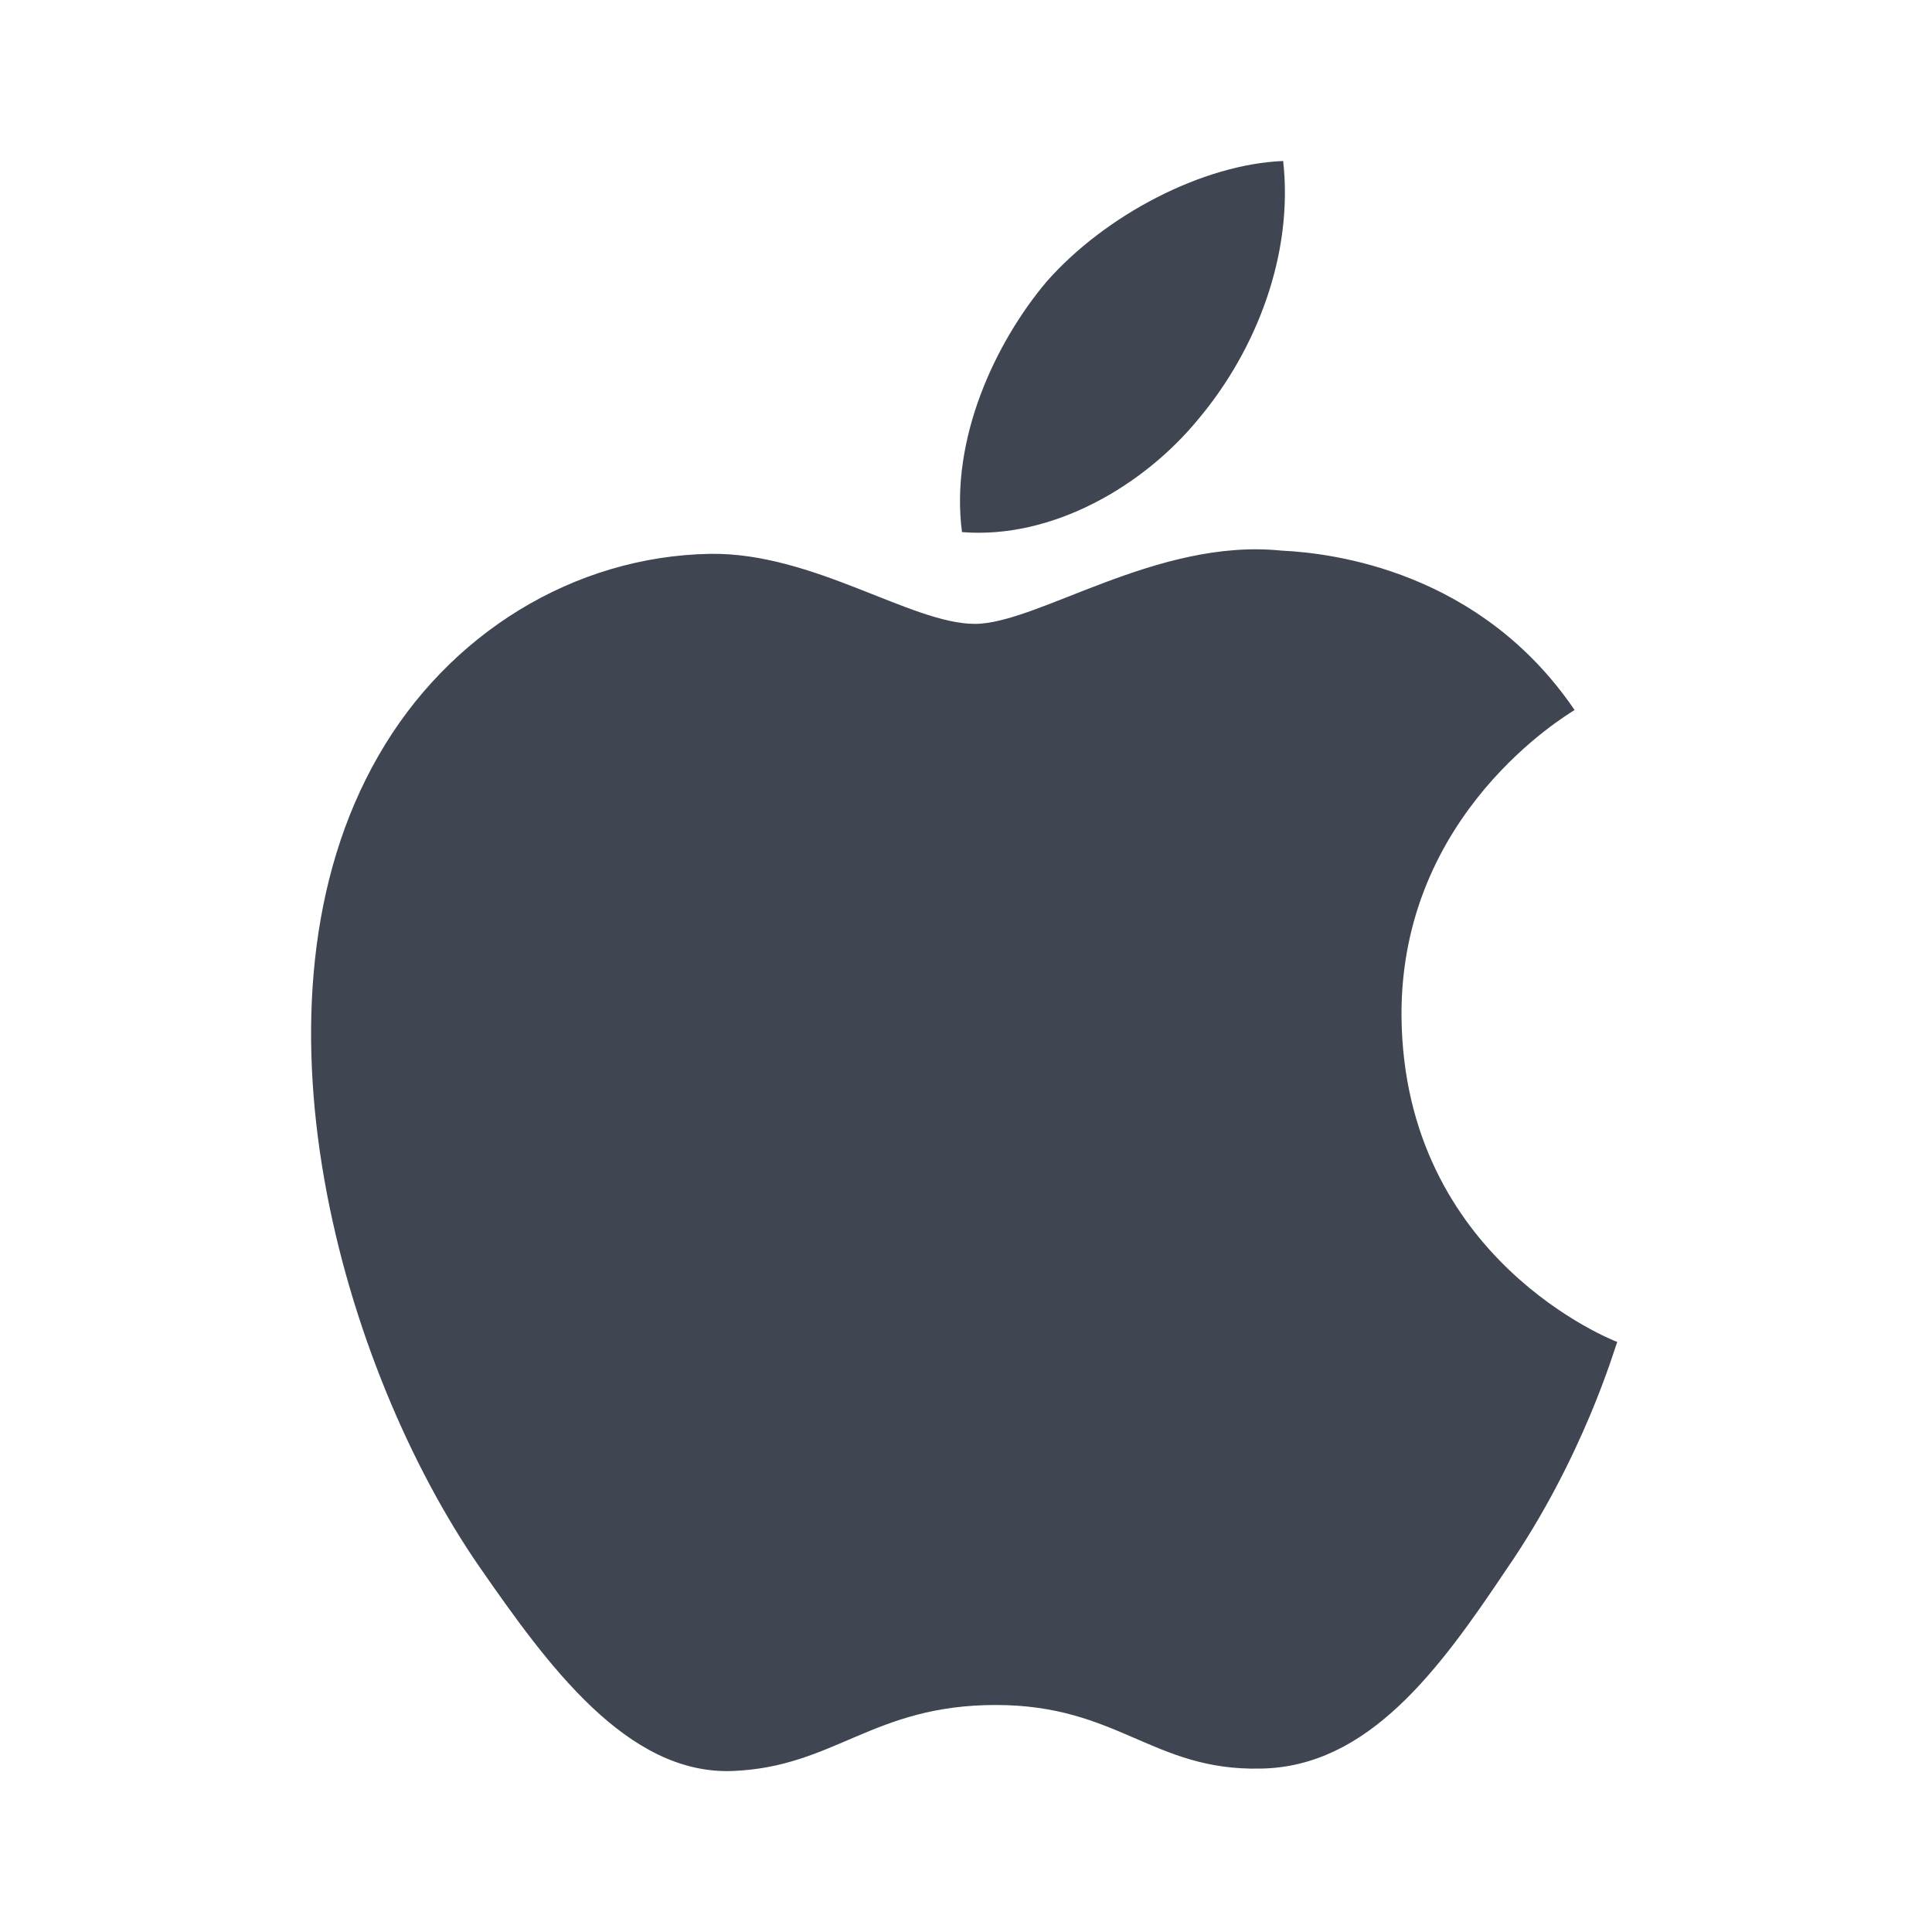
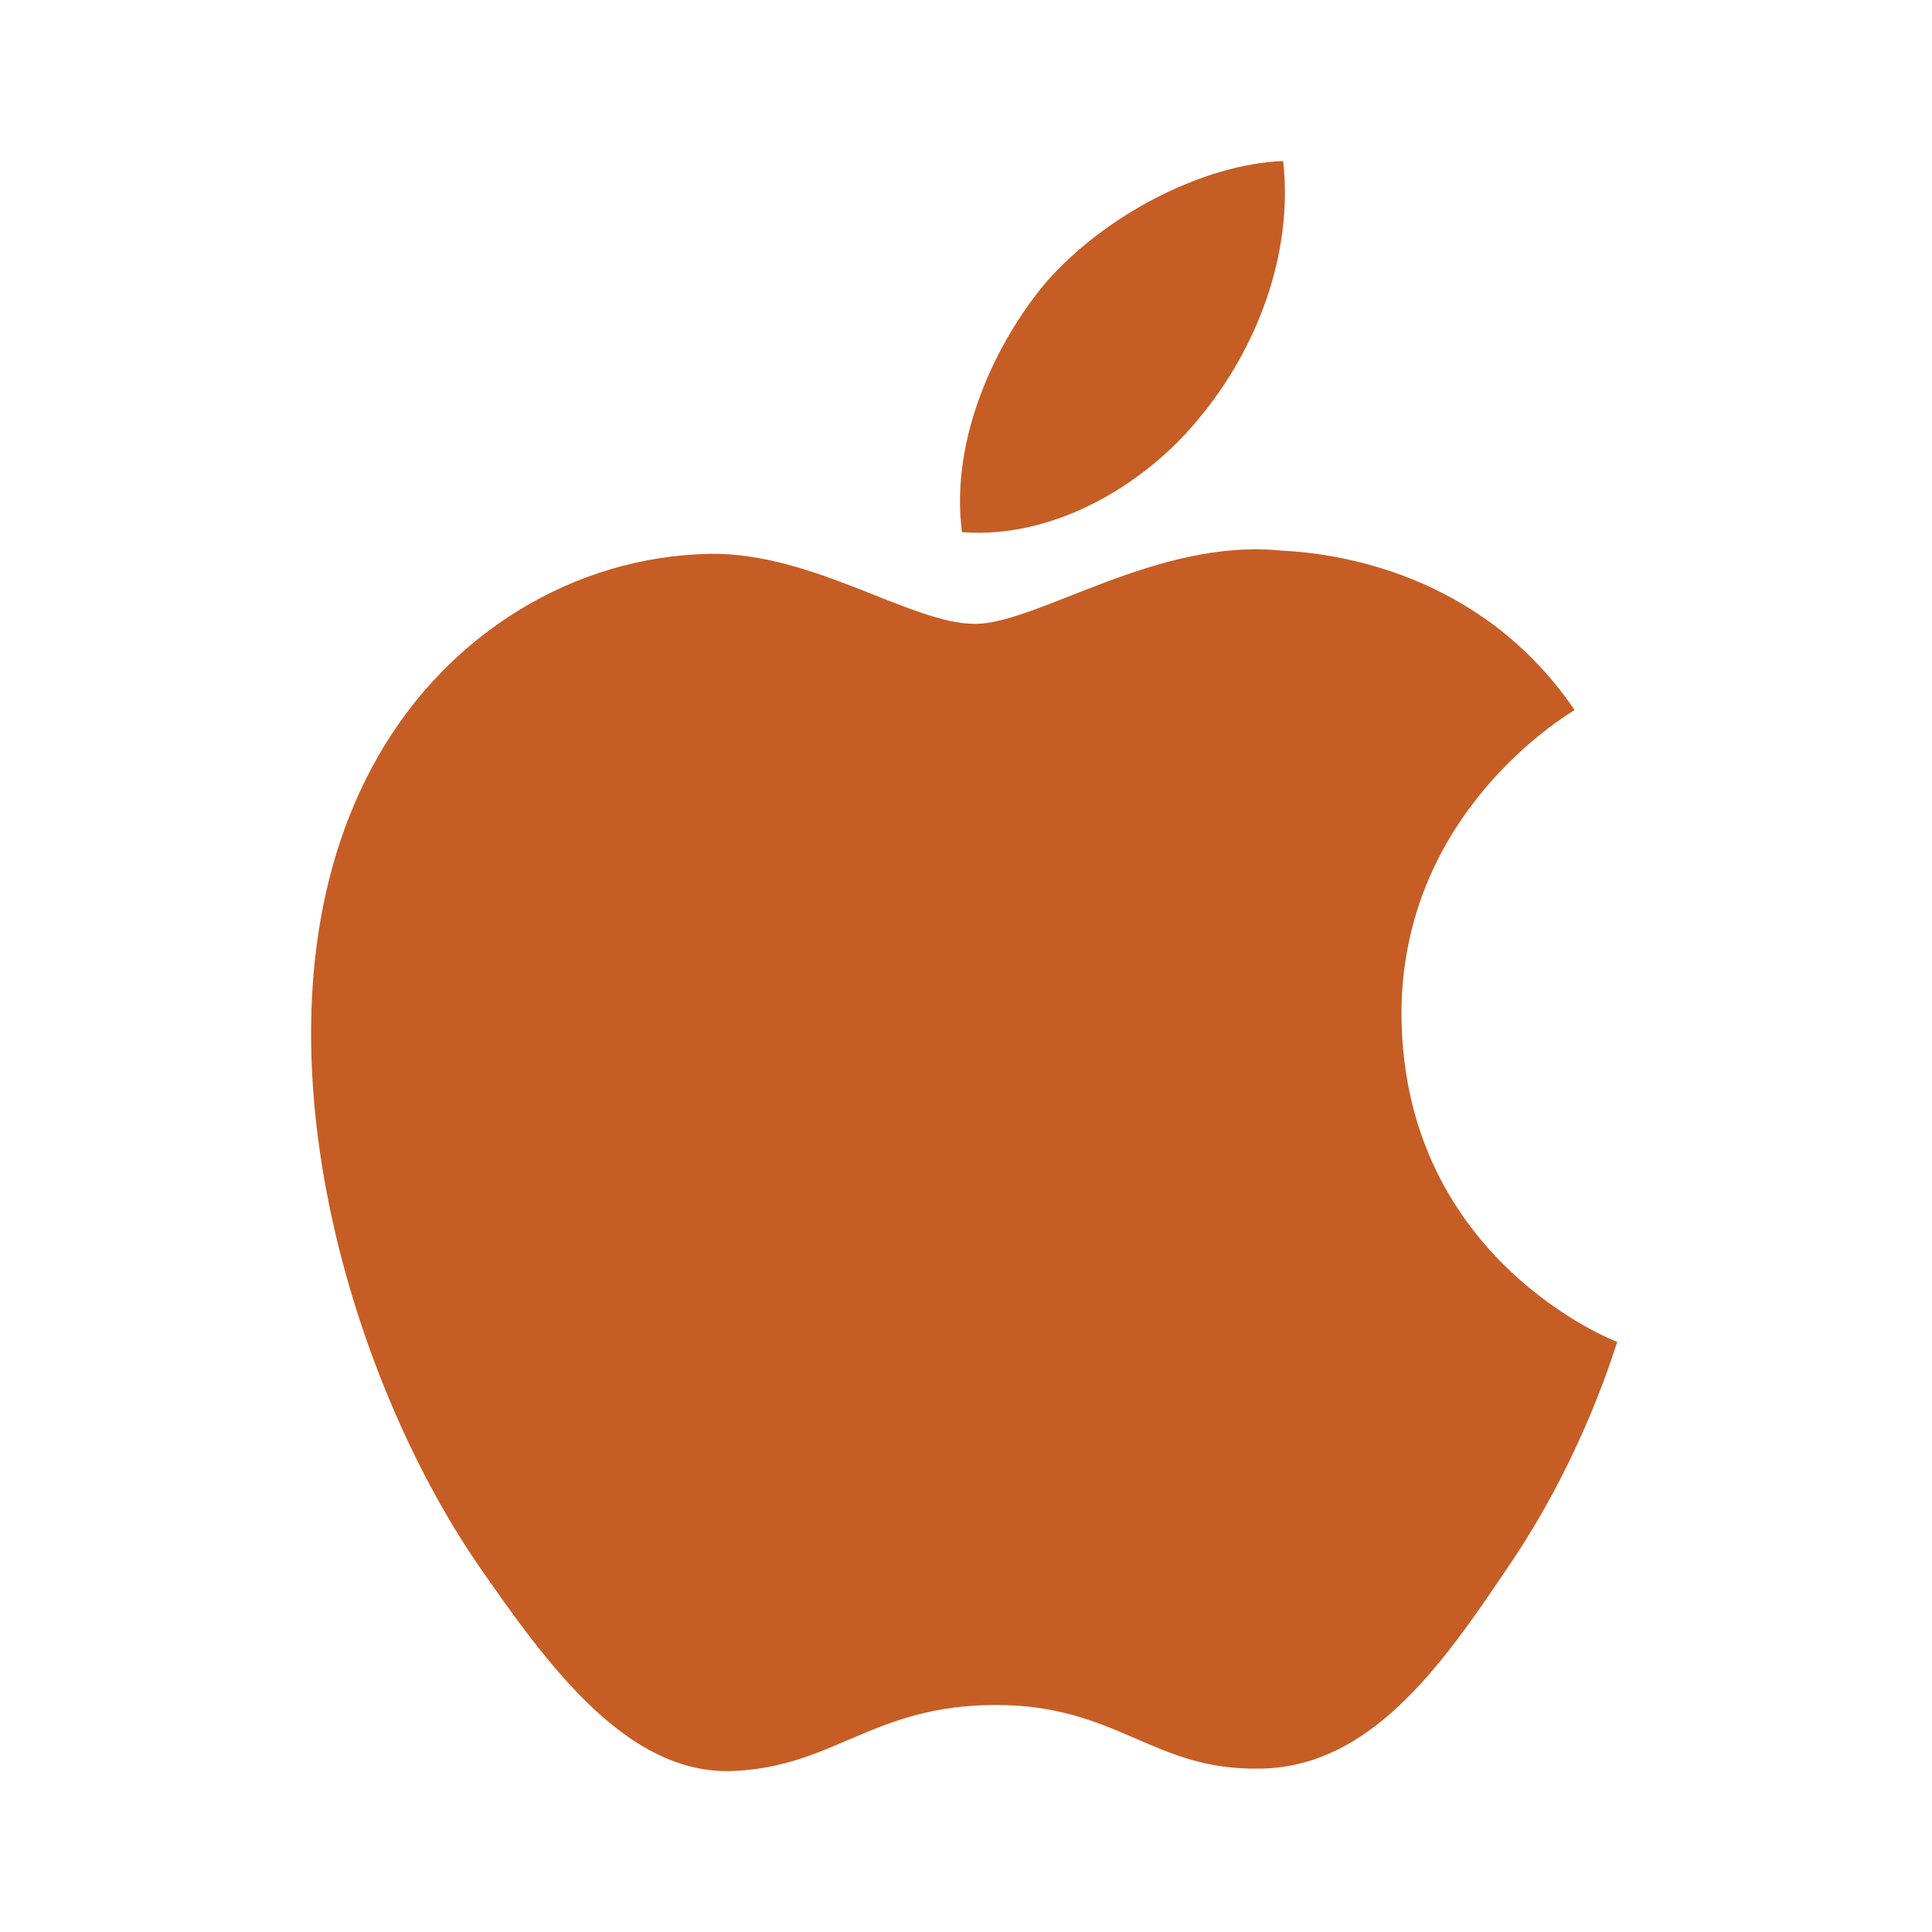
<svg xmlns="http://www.w3.org/2000/svg" version="1.1" width="24" height="24" viewBox="0 0 24 24">
-   <path style="fill: #404552" d="M18.71,19.5C17.88,20.74 17,21.95 15.66,21.97C14.32,22 13.89,21.18 12.37,21.18C10.84,21.18 10.37,21.95 9.1,22C7.79,22.05 6.8,20.68 5.96,19.47C4.25,17 2.94,12.45 4.7,9.39C5.57,7.87 7.13,6.91 8.82,6.88C10.1,6.86 11.32,7.75 12.11,7.75C12.89,7.75 14.37,6.68 15.92,6.84C16.57,6.87 18.39,7.1 19.56,8.82C19.47,8.88 17.39,10.1 17.41,12.63C17.44,15.65 20.06,16.66 20.09,16.67C20.06,16.74 19.67,18.11 18.71,19.5M13,3.5C13.73,2.67 14.94,2.04 15.94,2C16.07,3.17 15.6,4.35 14.9,5.19C14.21,6.04 13.07,6.7 11.95,6.61C11.8,5.46 12.36,4.26 13,3.5Z" />
+   <path style="fill: #C65D25" d="M18.71,19.5C17.88,20.74 17,21.95 15.66,21.97C14.32,22 13.89,21.18 12.37,21.18C10.84,21.18 10.37,21.95 9.1,22C7.79,22.05 6.8,20.68 5.96,19.47C4.25,17 2.94,12.45 4.7,9.39C5.57,7.87 7.13,6.91 8.82,6.88C10.1,6.86 11.32,7.75 12.11,7.75C12.89,7.75 14.37,6.68 15.92,6.84C16.57,6.87 18.39,7.1 19.56,8.82C19.47,8.88 17.39,10.1 17.41,12.63C17.44,15.65 20.06,16.66 20.09,16.67C20.06,16.74 19.67,18.11 18.71,19.5M13,3.5C13.73,2.67 14.94,2.04 15.94,2C16.07,3.17 15.6,4.35 14.9,5.19C14.21,6.04 13.07,6.7 11.95,6.61C11.8,5.46 12.36,4.26 13,3.5Z" />
</svg>
